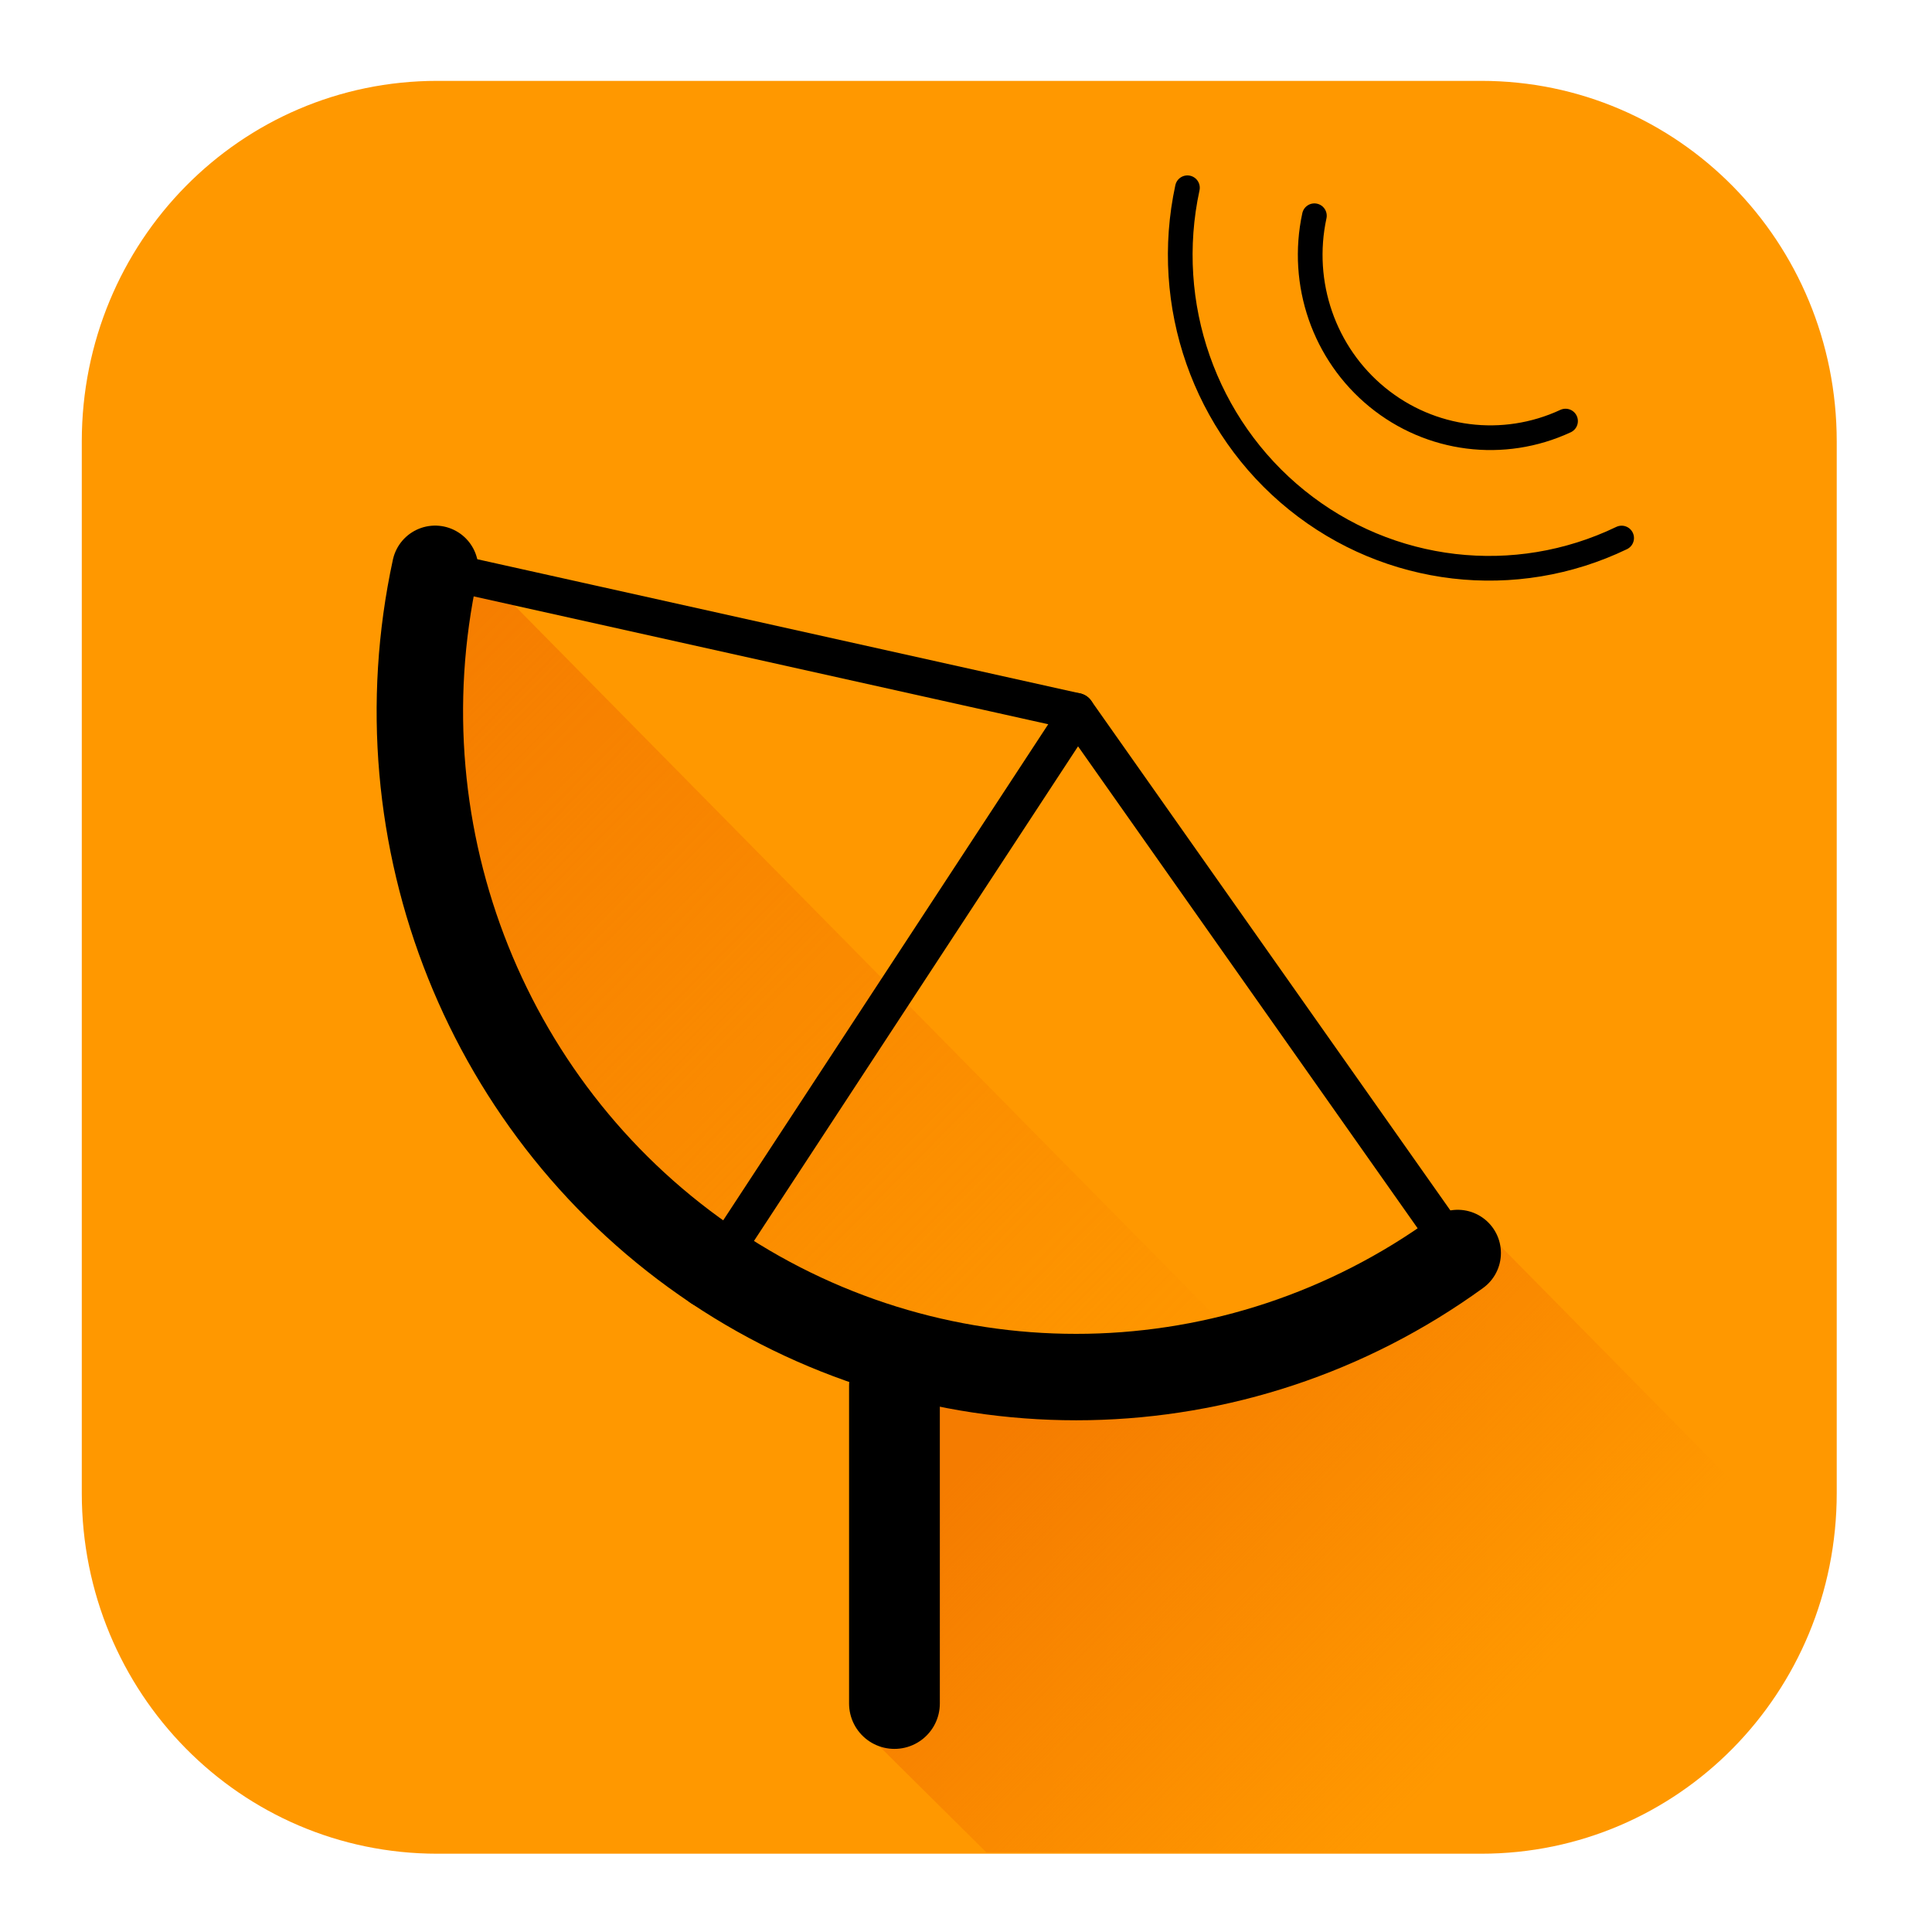
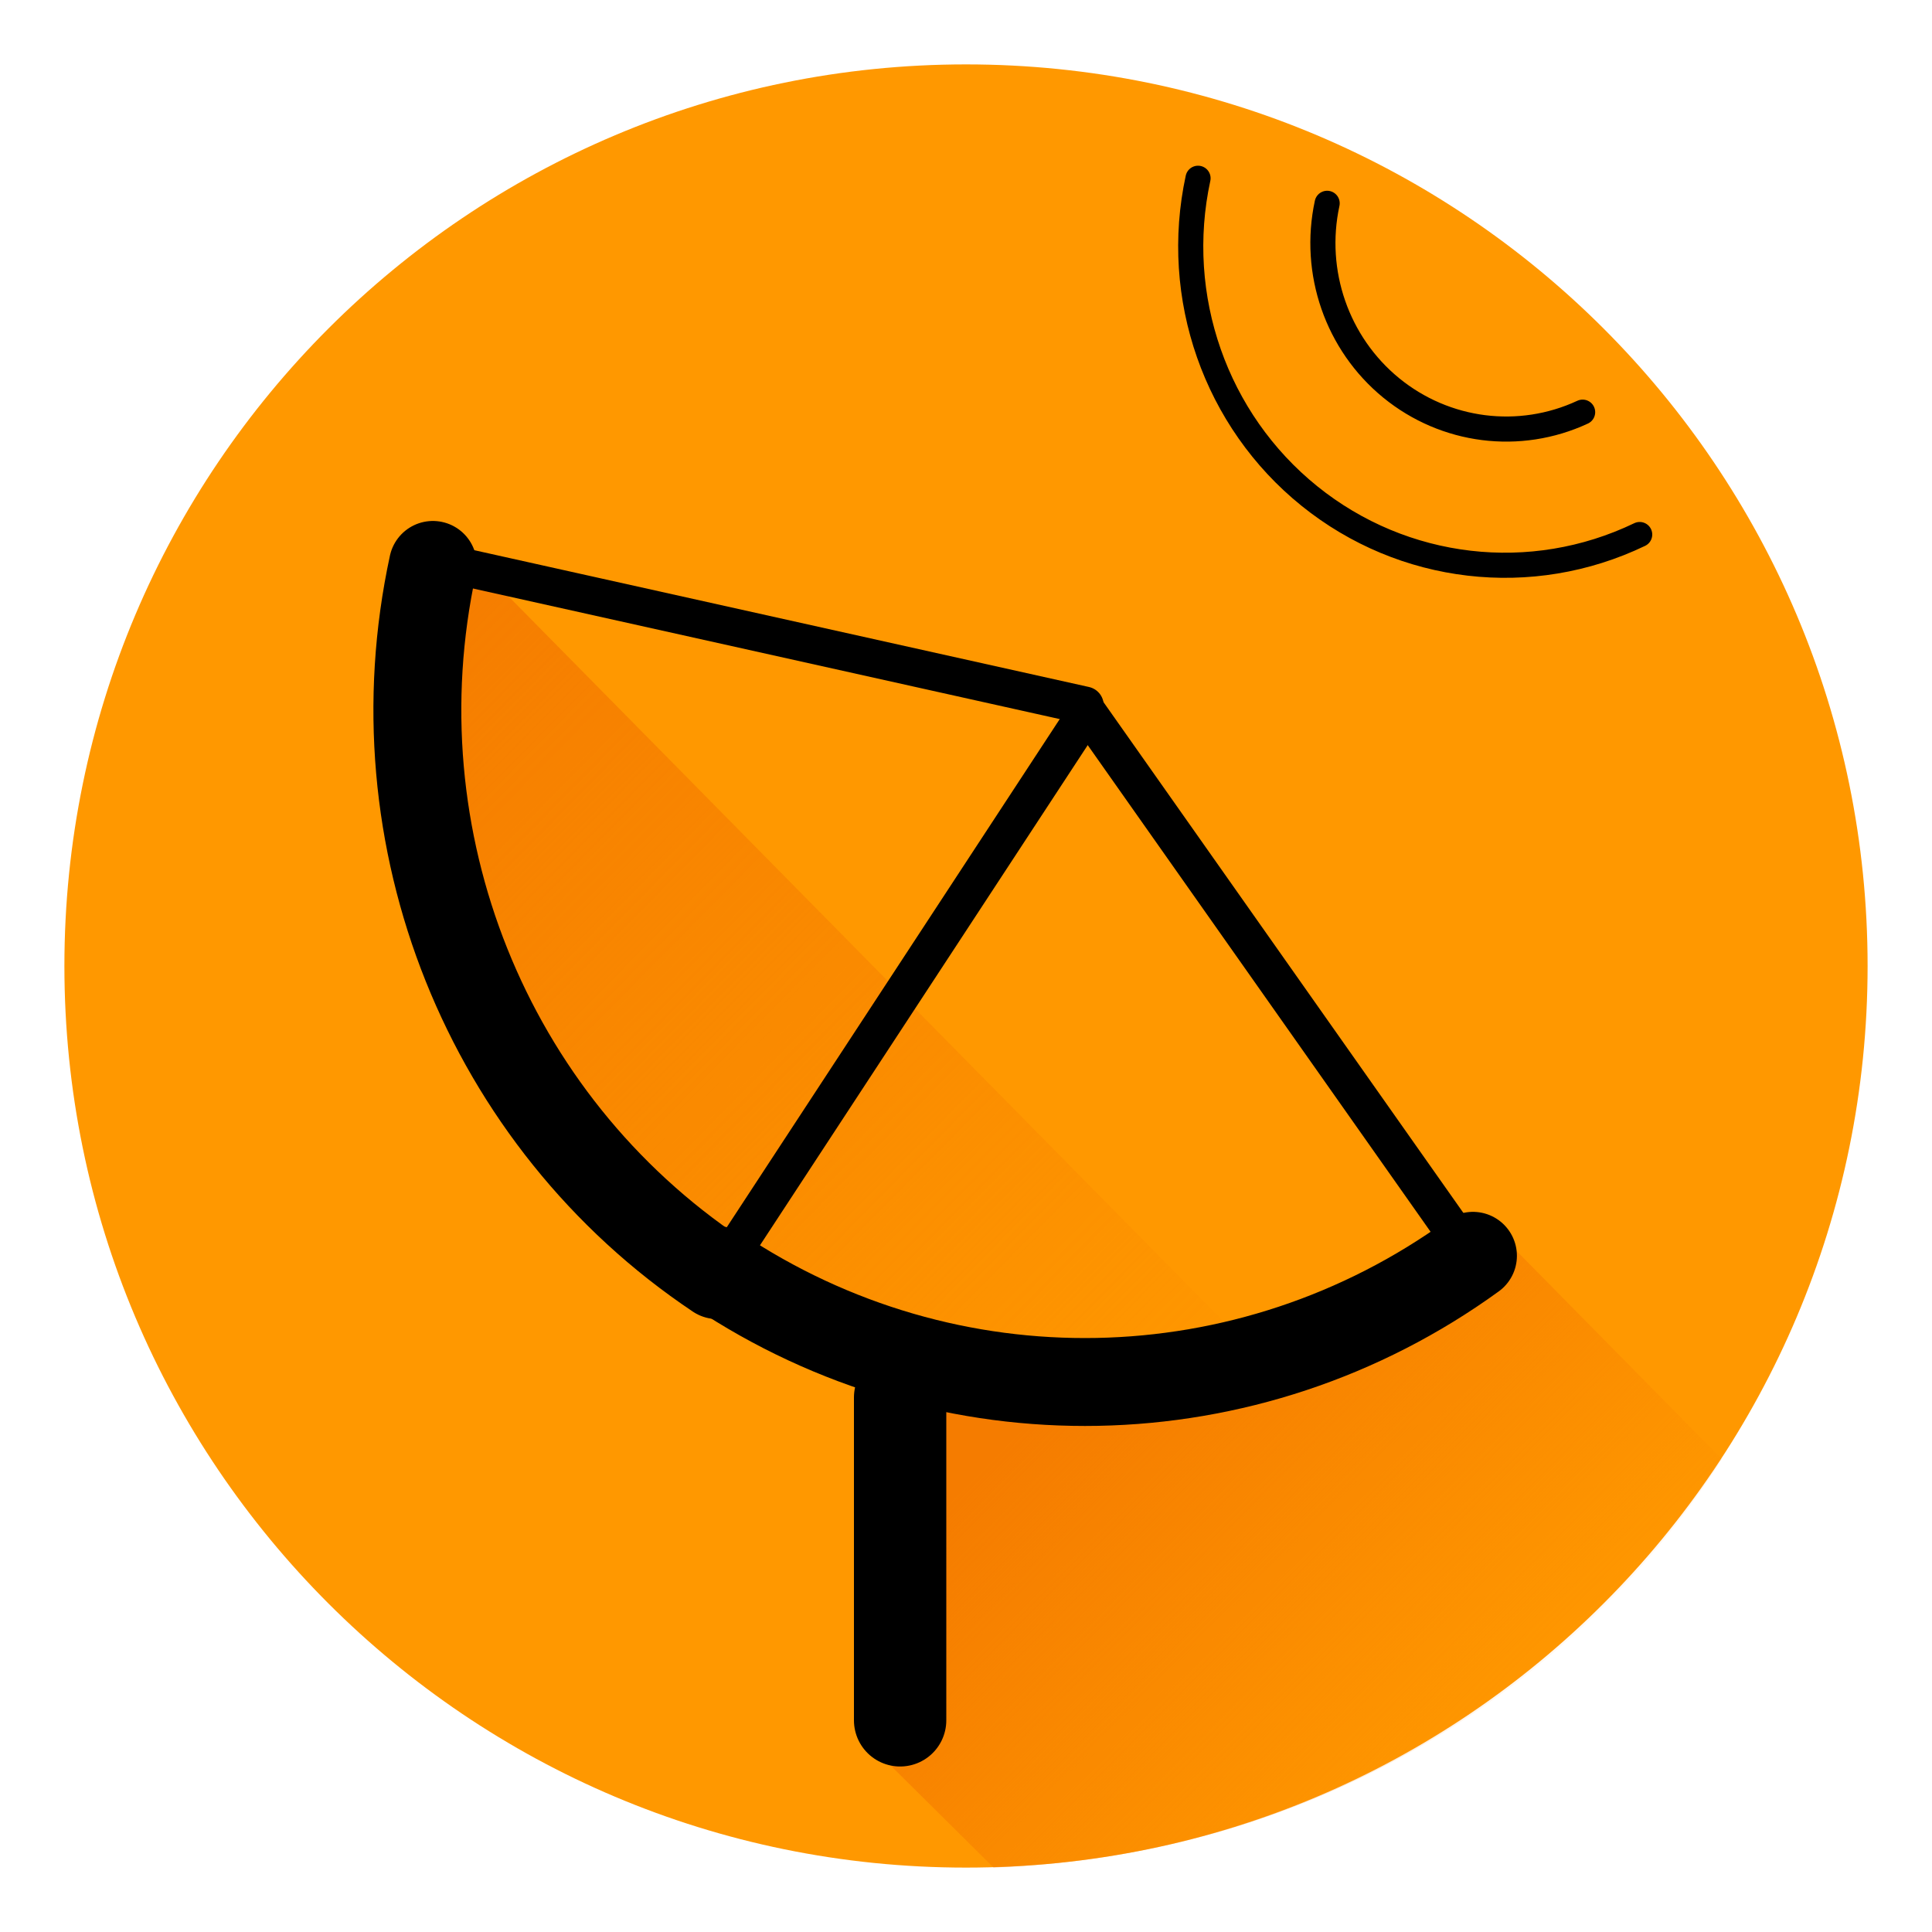
- <svg xmlns="http://www.w3.org/2000/svg" xmlns:xlink="http://www.w3.org/1999/xlink" width="200mm" height="200mm" viewBox="0 0 708.661 708.661" id="svg2" version="1.1">
-   <defs id="defs4">
-     <linearGradient id="linearGradient4246">
-       <stop style="stop-color:#f57c00;stop-opacity:1;" offset="0" id="stop4248" />
-       <stop style="stop-color:#f57c00;stop-opacity:0;" offset="1" id="stop4250" />
+ <svg xmlns="http://www.w3.org/2000/svg" width="30" height="30" version="1.1" viewBox="0 0 30 30">
+   <defs>
+     <linearGradient id="b" x1="459.06" x2="617.54" y1="804.05" y2="962.53" gradientTransform="matrix(.038726 0 0 .039279 1.0578 1011.8)" gradientUnits="userSpaceOnUse">
+       <stop stop-color="#f57c00" offset="0" />
+       <stop stop-color="#f57c00" stop-opacity="0" offset="1" />
    </linearGradient>
-     <marker orient="auto" refY="0" refX="0" id="Arrow1Lstart" style="overflow:visible">
-       <path id="path4154" d="M 0,0 5,-5 -12.5,0 5,5 0,0 Z" style="fill:#000000;fill-opacity:1;fill-rule:evenodd;stroke:#000000;stroke-width:1pt;stroke-opacity:1" transform="matrix(0.8,0,0,0.8,10,0)" />
-     </marker>
-     <linearGradient xlink:href="#linearGradient4246" id="linearGradient4252" x1="459.06" y1="804.047" x2="617.543" y2="962.53" gradientUnits="userSpaceOnUse" gradientTransform="matrix(0.8994012,0,0,0.9122224,28.05785,60.85397)" />
-     <linearGradient xlink:href="#linearGradient4246" id="linearGradient4252-0" x1="149.56" y1="522.547" x2="482.793" y2="855.78" gradientUnits="userSpaceOnUse" gradientTransform="matrix(0.8994012,0,0,0.9122224,27.6938,62.81567)" />
+     <linearGradient id="a" x1="149.56" x2="482.79" y1="522.55" y2="855.78" gradientTransform="matrix(.038726 0 0 .039279 1.0421 1011.9)" gradientUnits="userSpaceOnUse">
+       <stop stop-color="#f57c00" offset="0" />
+       <stop stop-color="#f57c00" stop-opacity="0" offset="1" />
+     </linearGradient>
  </defs>
-   <g id="layer1" transform="translate(0,-343.7008)">
-     <path style="fill:#ff9800;fill-opacity:1;stroke:none;stroke-width:10.838;stroke-linecap:round;stroke-linejoin:round;stroke-miterlimit:4;stroke-dasharray:none;stroke-opacity:1" d="m 160.413,373.362 382.888,0 c 72.249,0 130.413,58.993 130.413,132.272 l 0,385.74 c 0,73.279 -58.164,132.272 -130.413,132.272 l -382.888,0 C 88.164,1023.646 30,964.653 30,891.374 L 30,505.634 C 30,432.356 88.164,373.362 160.413,373.362 Z" id="rect6213" />
-     <path style="fill:url(#linearGradient4252);fill-opacity:1;fill-rule:evenodd;stroke:none;stroke-width:1px;stroke-linecap:butt;stroke-linejoin:miter;stroke-opacity:1" d="m 463.368,842.047 78.248,-50.172 124.567,126.343 c -20.661,89.849 -68.813,93.309 -114.449,104.678 l -189.962,0.234 -40.248,-39.91 1.537,-147.558 z" id="path4220" />
-     <path style="fill:none;fill-rule:evenodd;stroke:#000000;stroke-width:33.293;stroke-linecap:round;stroke-linejoin:miter;stroke-miterlimit:4;stroke-dasharray:none;stroke-opacity:1" d="m 328.087,852.134 0,116.417" id="path4708" />
-     <path style="fill:url(#linearGradient4252-0);fill-opacity:1;fill-rule:evenodd;stroke:none;stroke-width:1px;stroke-linecap:butt;stroke-linejoin:miter;stroke-opacity:1" d="m 162.604,539.326 300.4,304.682 -140.307,-6.386 -95.337,-51.997 -59.36,-85.749 -17.988,-101.257 z" id="path4220-7" />
-     <path style="fill:none;fill-opacity:1;stroke:#000000;stroke-width:13.587;stroke-linecap:round;stroke-linejoin:round;stroke-miterlimit:4;stroke-dasharray:none;stroke-opacity:1" d="M 159.607,552.345 394.73,604.668" id="path4166" />
-     <path style="fill:none;fill-opacity:1;stroke:#000000;stroke-width:13.587;stroke-linecap:round;stroke-linejoin:round;stroke-miterlimit:4;stroke-dasharray:none;stroke-opacity:1" d="M 394.73,604.668 534.691,803.304" id="path4164" />
-     <path style="fill:none;fill-opacity:1;stroke:#000000;stroke-width:31.703;stroke-linecap:round;stroke-linejoin:round;stroke-miterlimit:4;stroke-dasharray:none;stroke-opacity:1" d="M 534.691,803.304 C 453.655,862.042 345.322,864.094 262.18,808.466" id="path4162" />
-     <path style="fill:none;fill-opacity:1;stroke:#000000;stroke-width:31.703;stroke-linecap:round;stroke-linejoin:round;stroke-miterlimit:4;stroke-dasharray:none;stroke-opacity:1" d="M 262.18,808.466 C 179.038,752.838 138.262,651.02 159.607,552.345" id="path4157" />
-     <path style="fill:none;fill-rule:evenodd;stroke:#000000;stroke-width:13.587;stroke-linecap:butt;stroke-linejoin:miter;stroke-miterlimit:4;stroke-dasharray:none;stroke-opacity:1" d="M 396.32,603.7 264.038,805.597" id="path4168" />
-     <path style="fill:none;fill-opacity:1;stroke:#000000;stroke-width:9.058;stroke-linecap:round;stroke-linejoin:round;stroke-miterlimit:4;stroke-dasharray:none;stroke-opacity:1" d="m 594.817,541.053 c -39.066,18.798 -85.275,13.41 -119.116,-13.89 -33.841,-27.299 -49.416,-71.752 -40.15,-114.589" id="path4233" />
-     <path style="fill:none;fill-opacity:1;stroke:#000000;stroke-width:9.058;stroke-linecap:round;stroke-linejoin:round;stroke-miterlimit:4;stroke-dasharray:none;stroke-opacity:1" d="m 574.241,498.155 c -22.787,10.595 -49.521,7.207 -69.037,-8.749 -19.516,-15.956 -28.454,-41.735 -23.082,-66.569" id="path4197" />
+   <g transform="translate(0 -1024.2)">
+     <circle cx="15" cy="1039.2" r="14" fill="#ff9800" />
+     <path d="m19.801 1045.4 3.369-2.16 3.567 3.618c-2.218 3.501-6.285 6.16-11.31 6.34l-1.733-1.718 0.066-6.354z" fill="url(#b)" fill-rule="evenodd" />
+     <path d="m13.977 1045.9v5.013" fill="none" stroke="#000" stroke-linecap="round" stroke-width="1.434" />
+     <path d="m6.851 1032.4 12.935 13.119-6.041-0.275-4.105-2.239-2.556-3.692-0.775-4.36z" fill="url(#a)" fill-rule="evenodd" />
+     <g fill="none" stroke="#000">
+       <g stroke-linecap="round" stroke-linejoin="round">
+         <path d="m6.722 1032.9 10.124 2.253" stroke-width=".585" />
+         <path d="m16.846 1035.2 6.026 8.553" stroke-width=".585" />
+         <path d="m22.872 1043.7c-3.489 2.529-8.154 2.618-11.734 0.222" stroke-width="1.365" />
+         <path d="m11.139 1044c-3.58-2.395-5.336-6.779-4.417-11.028" stroke-width="1.365" />
+       </g>
+       <path d="m16.914 1035.2-5.696 8.693" stroke-width=".585" />
+       <path d="m25.461 1032.5c-1.682 0.809-3.672 0.577-5.129-0.598-1.457-1.175-2.128-3.09-1.729-4.934" stroke-linecap="round" stroke-linejoin="round" stroke-width=".39" />
+       <path d="m24.575 1030.6c-0.981 0.456-2.132 0.31-2.973-0.377-0.84-0.687-1.225-1.797-0.994-2.866" stroke-linecap="round" stroke-linejoin="round" stroke-width=".39" />
+     </g>
  </g>
</svg>
